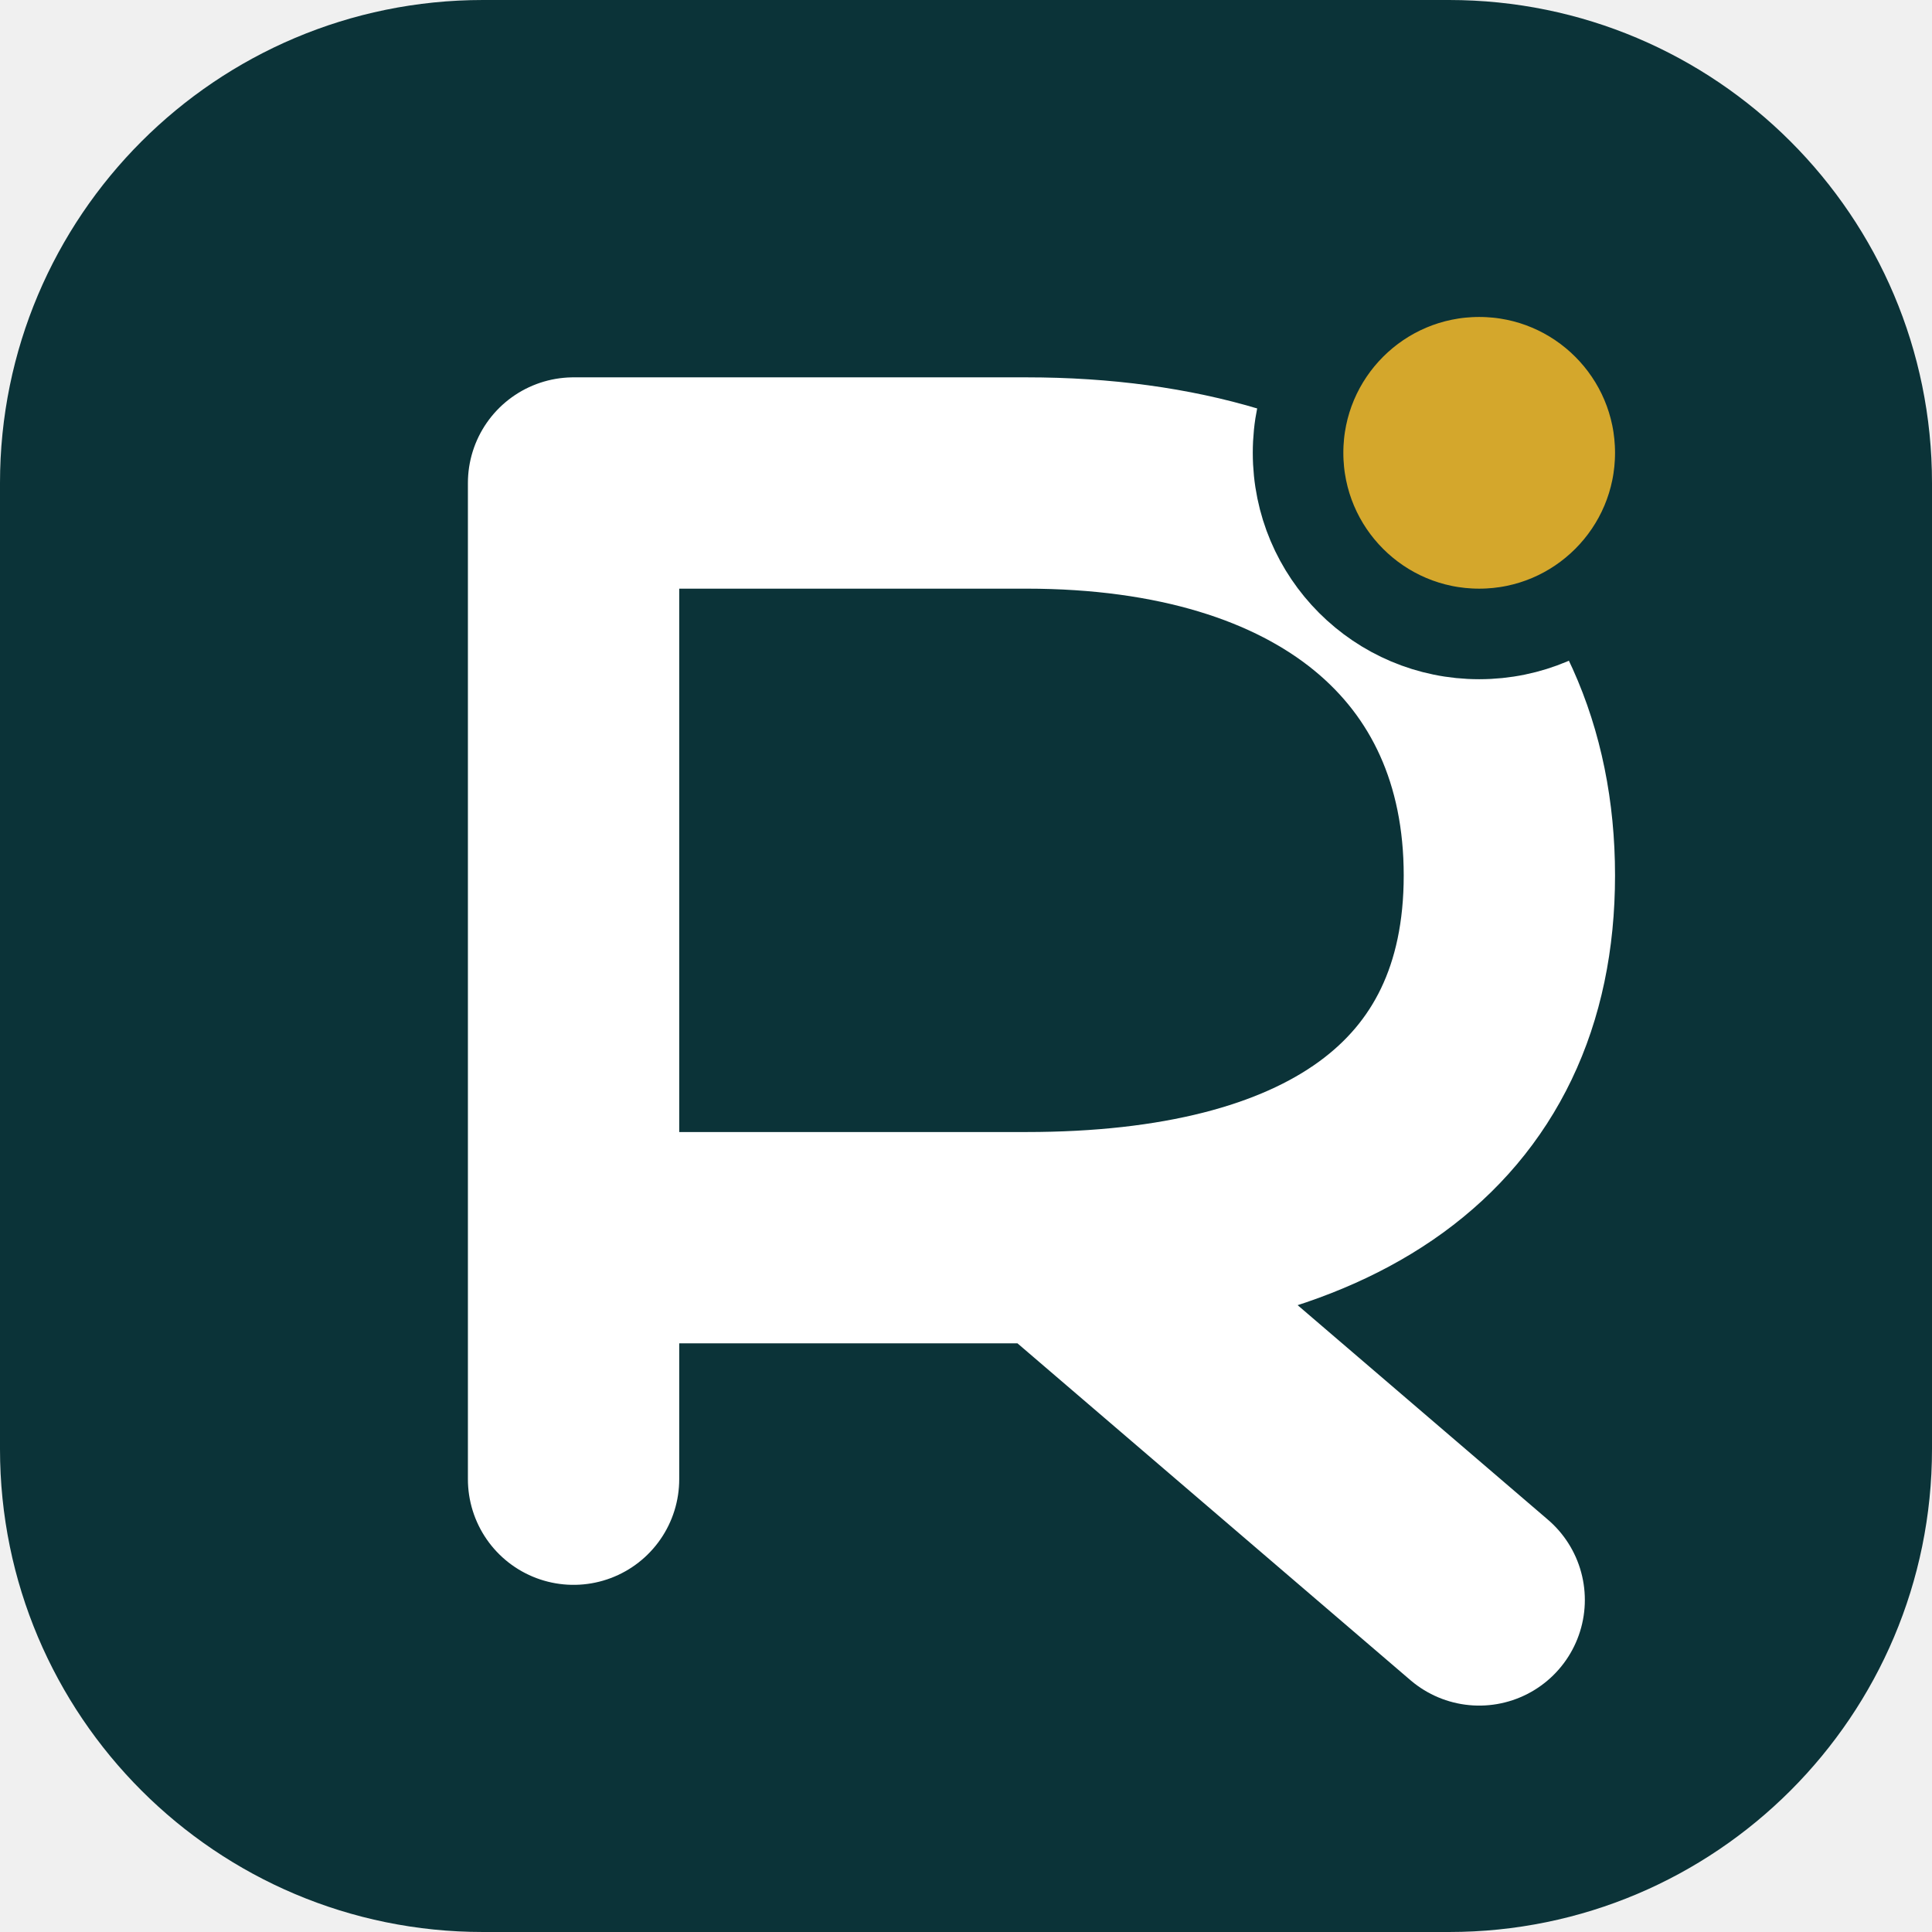
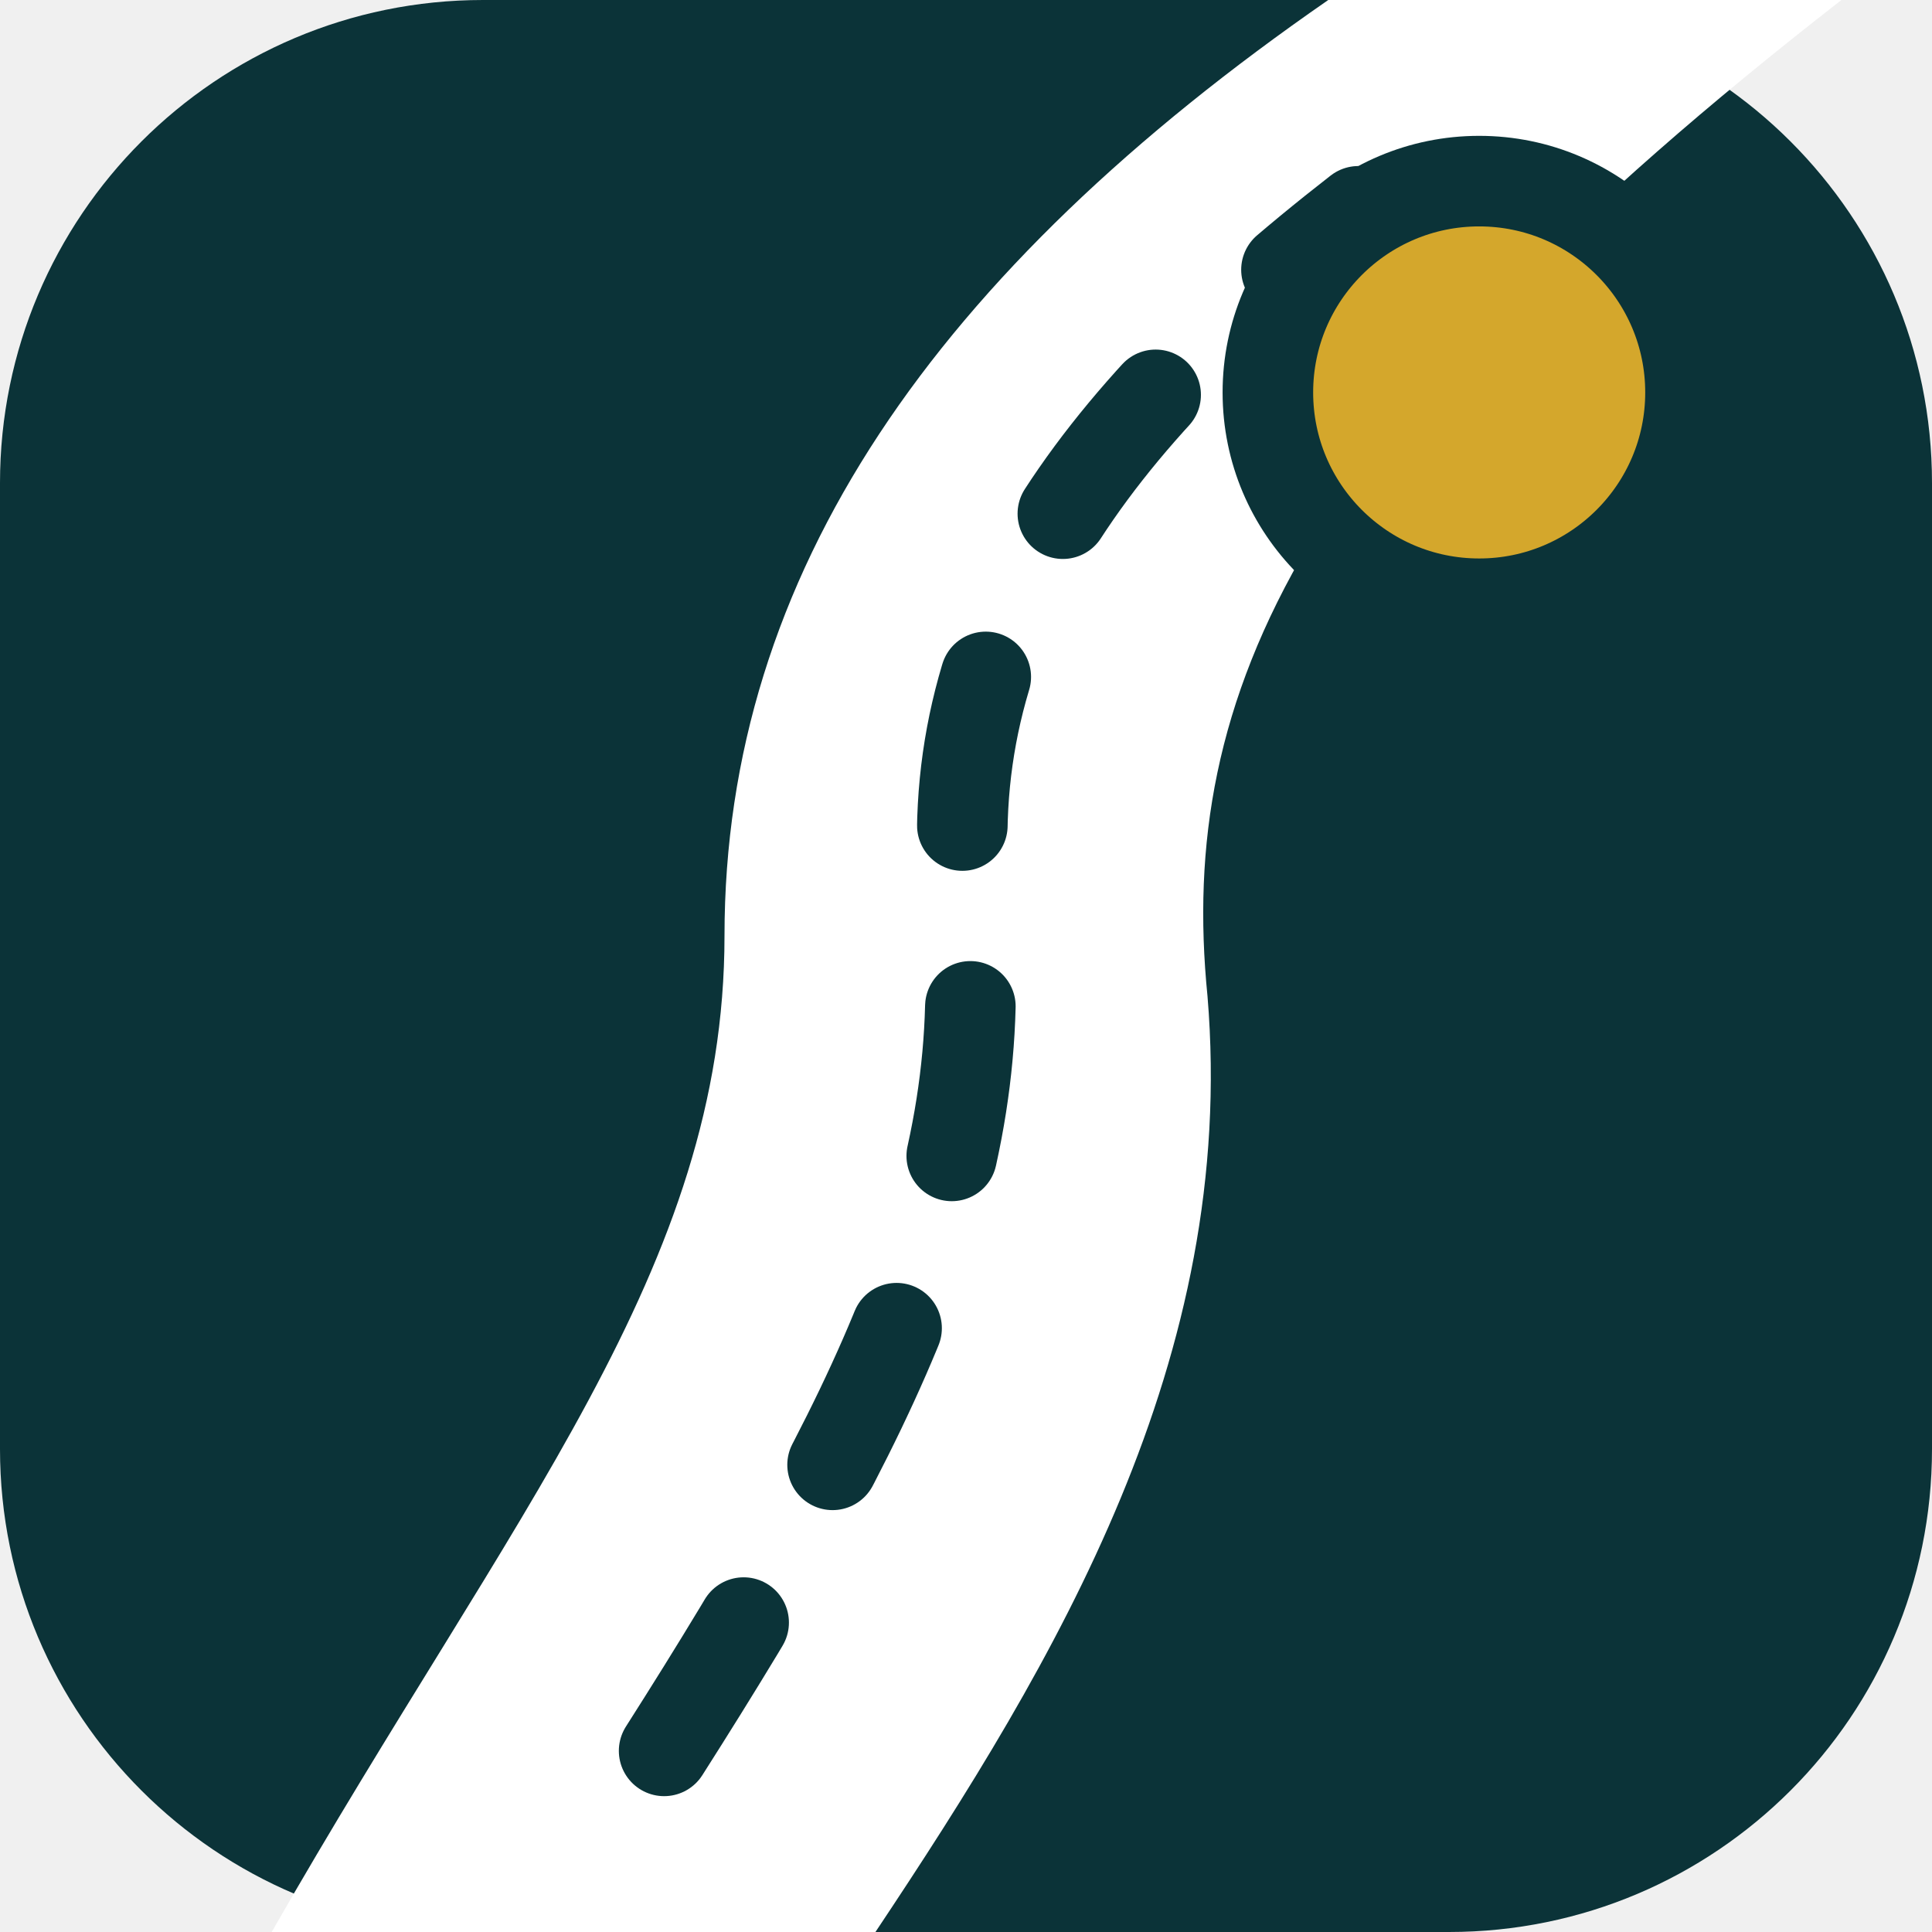
<svg xmlns="http://www.w3.org/2000/svg" viewBox="0 0 64 64" role="img" aria-label="Redrive">
  <rect width="64" height="64" rx="16" fill="#0B3338" />
-   <path d="M19 49V16h15c10 0 16 5 16 13S44 41 34 41H20M35 41l14 12" fill="none" stroke="#fff" stroke-width="7" stroke-linecap="round" stroke-linejoin="round" />
-   <circle cx="49" cy="15" r="6" fill="#D4A72C" stroke="#0B3338" stroke-width="3" />
+   <path d="M9 64C17 50 24 42 24 31C24 19 31 9 44 0H61C43 14 39 23 40 33C41 45 35 55 29 64Z" fill="#fff" />
+   <path d="M22 58C29 47 33 39 32 30C31 21 36 14 45 7" fill="none" stroke="#0B3338" stroke-width="3" stroke-linecap="round" stroke-dasharray="5 6" />
+   <circle cx="49" cy="13" r="7" fill="#D4A72C" stroke="#0B3338" stroke-width="3" />
</svg>
